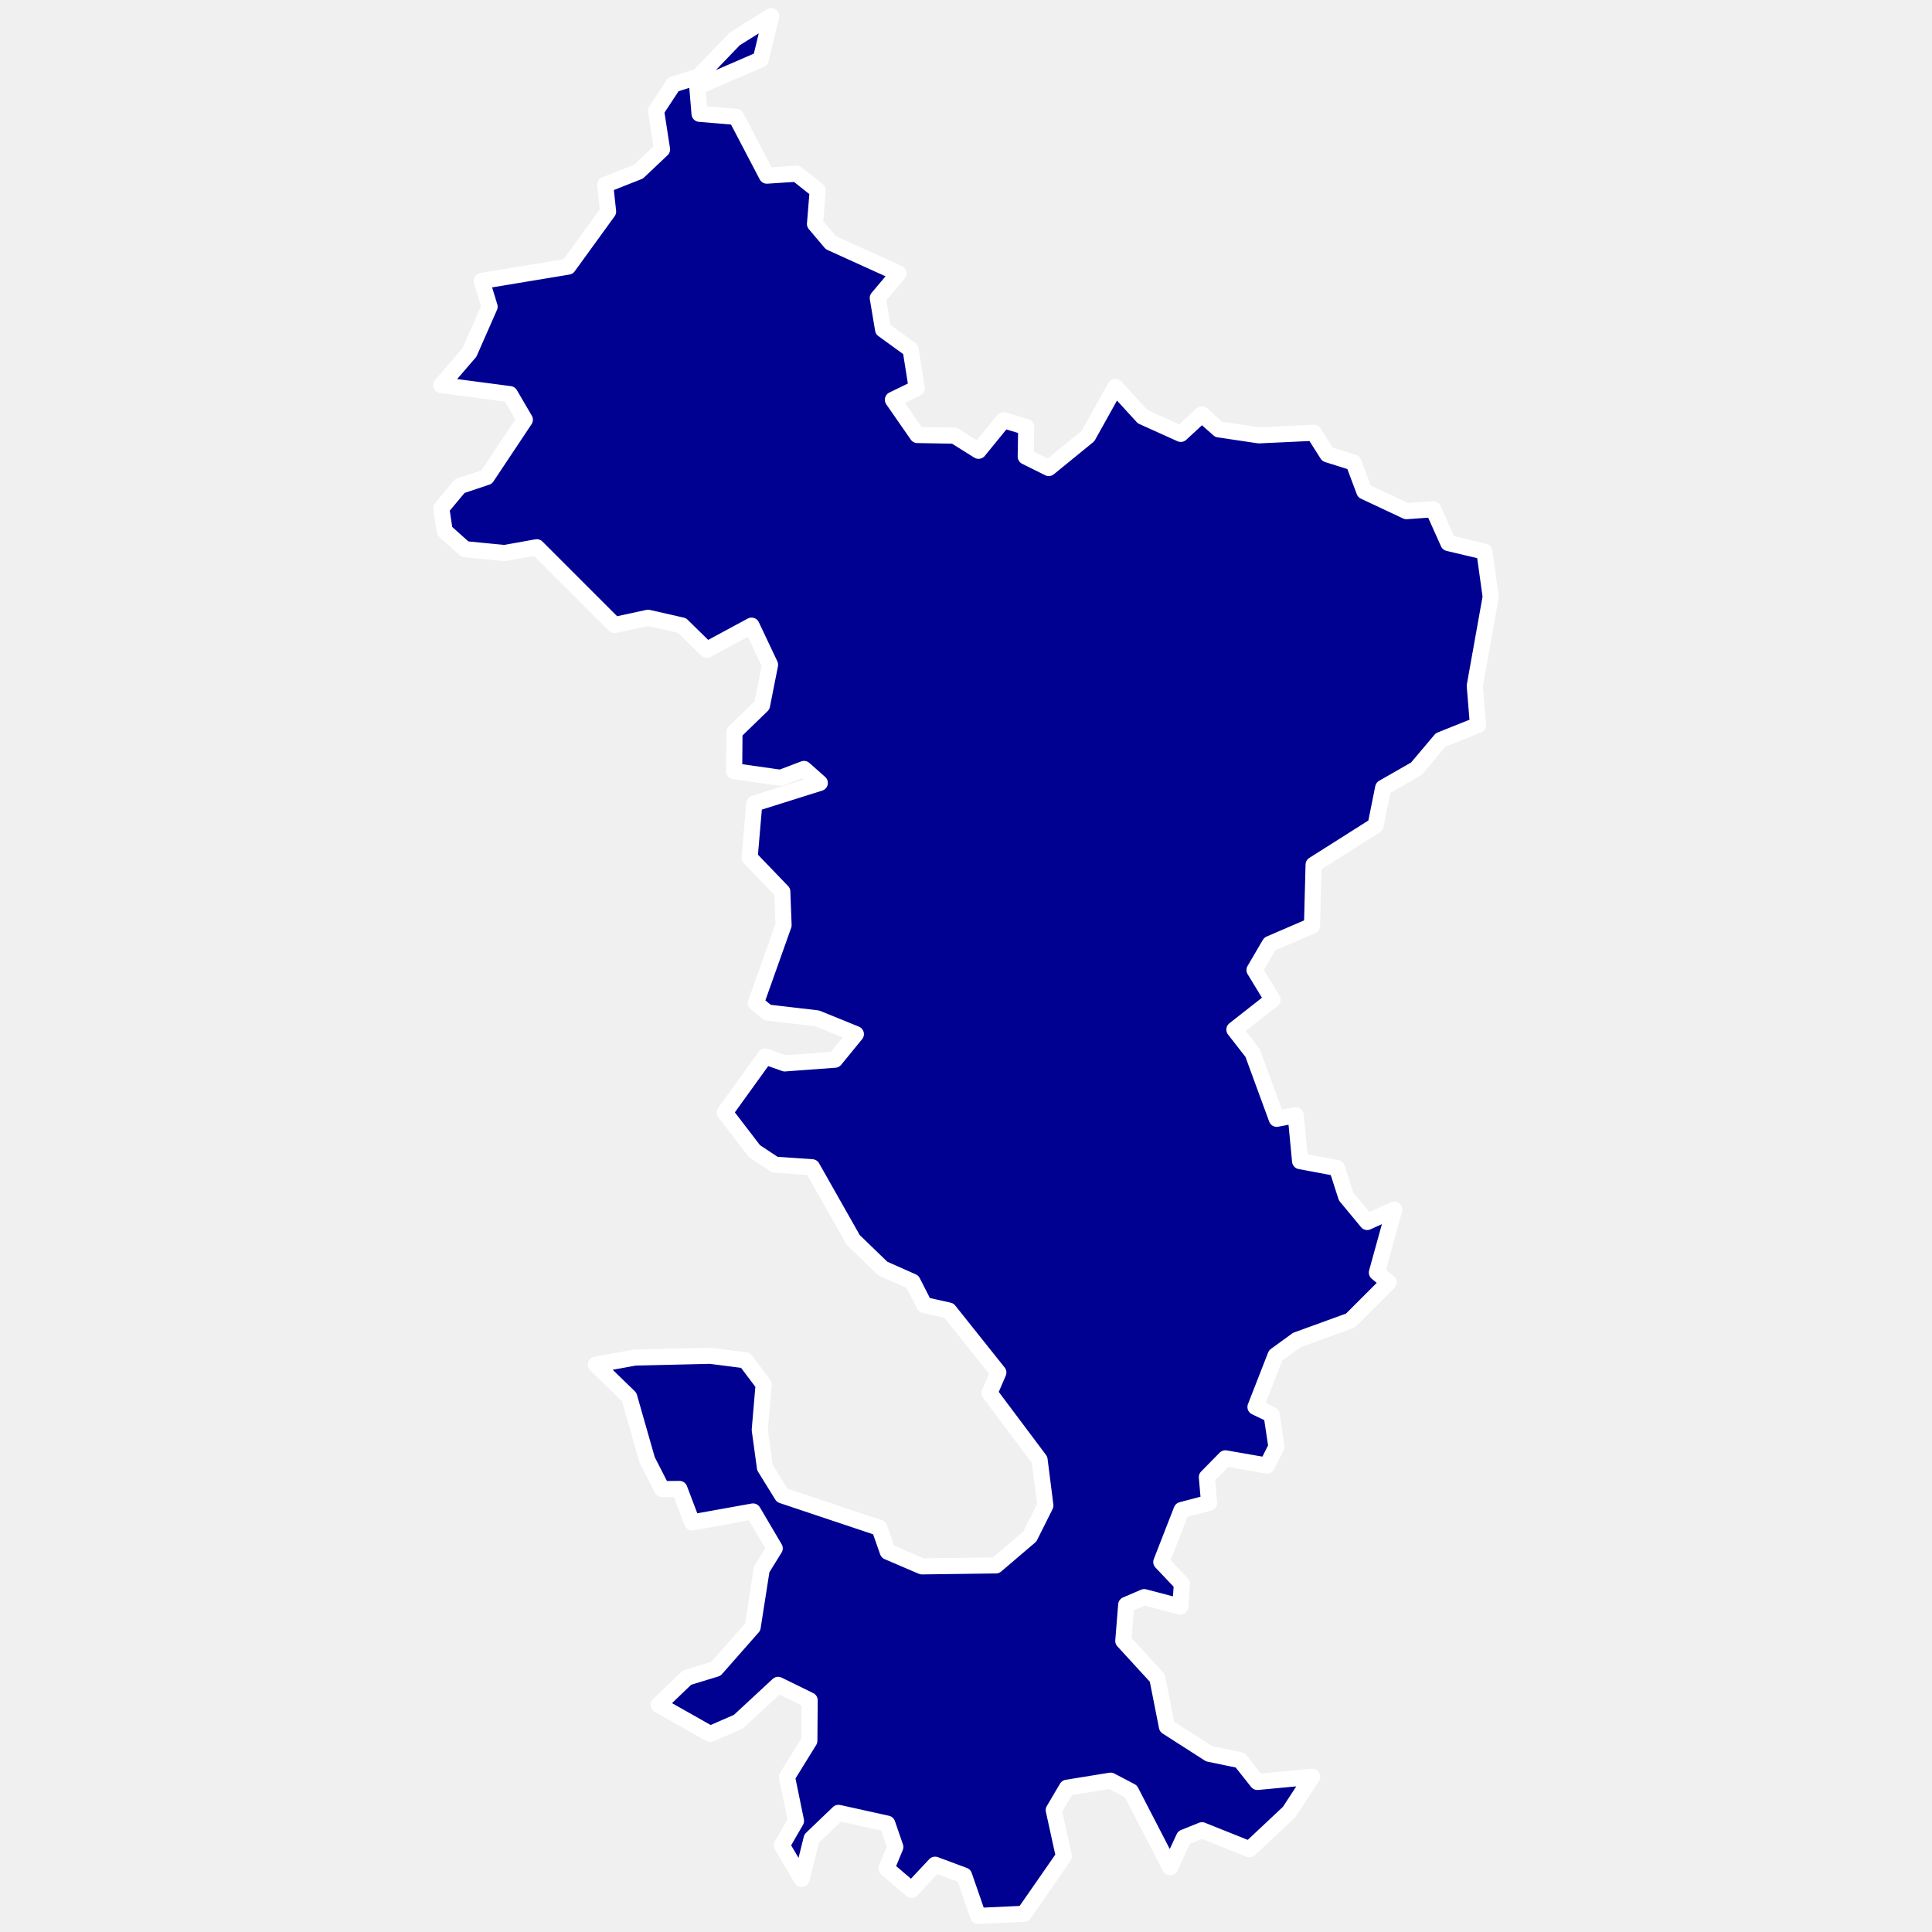
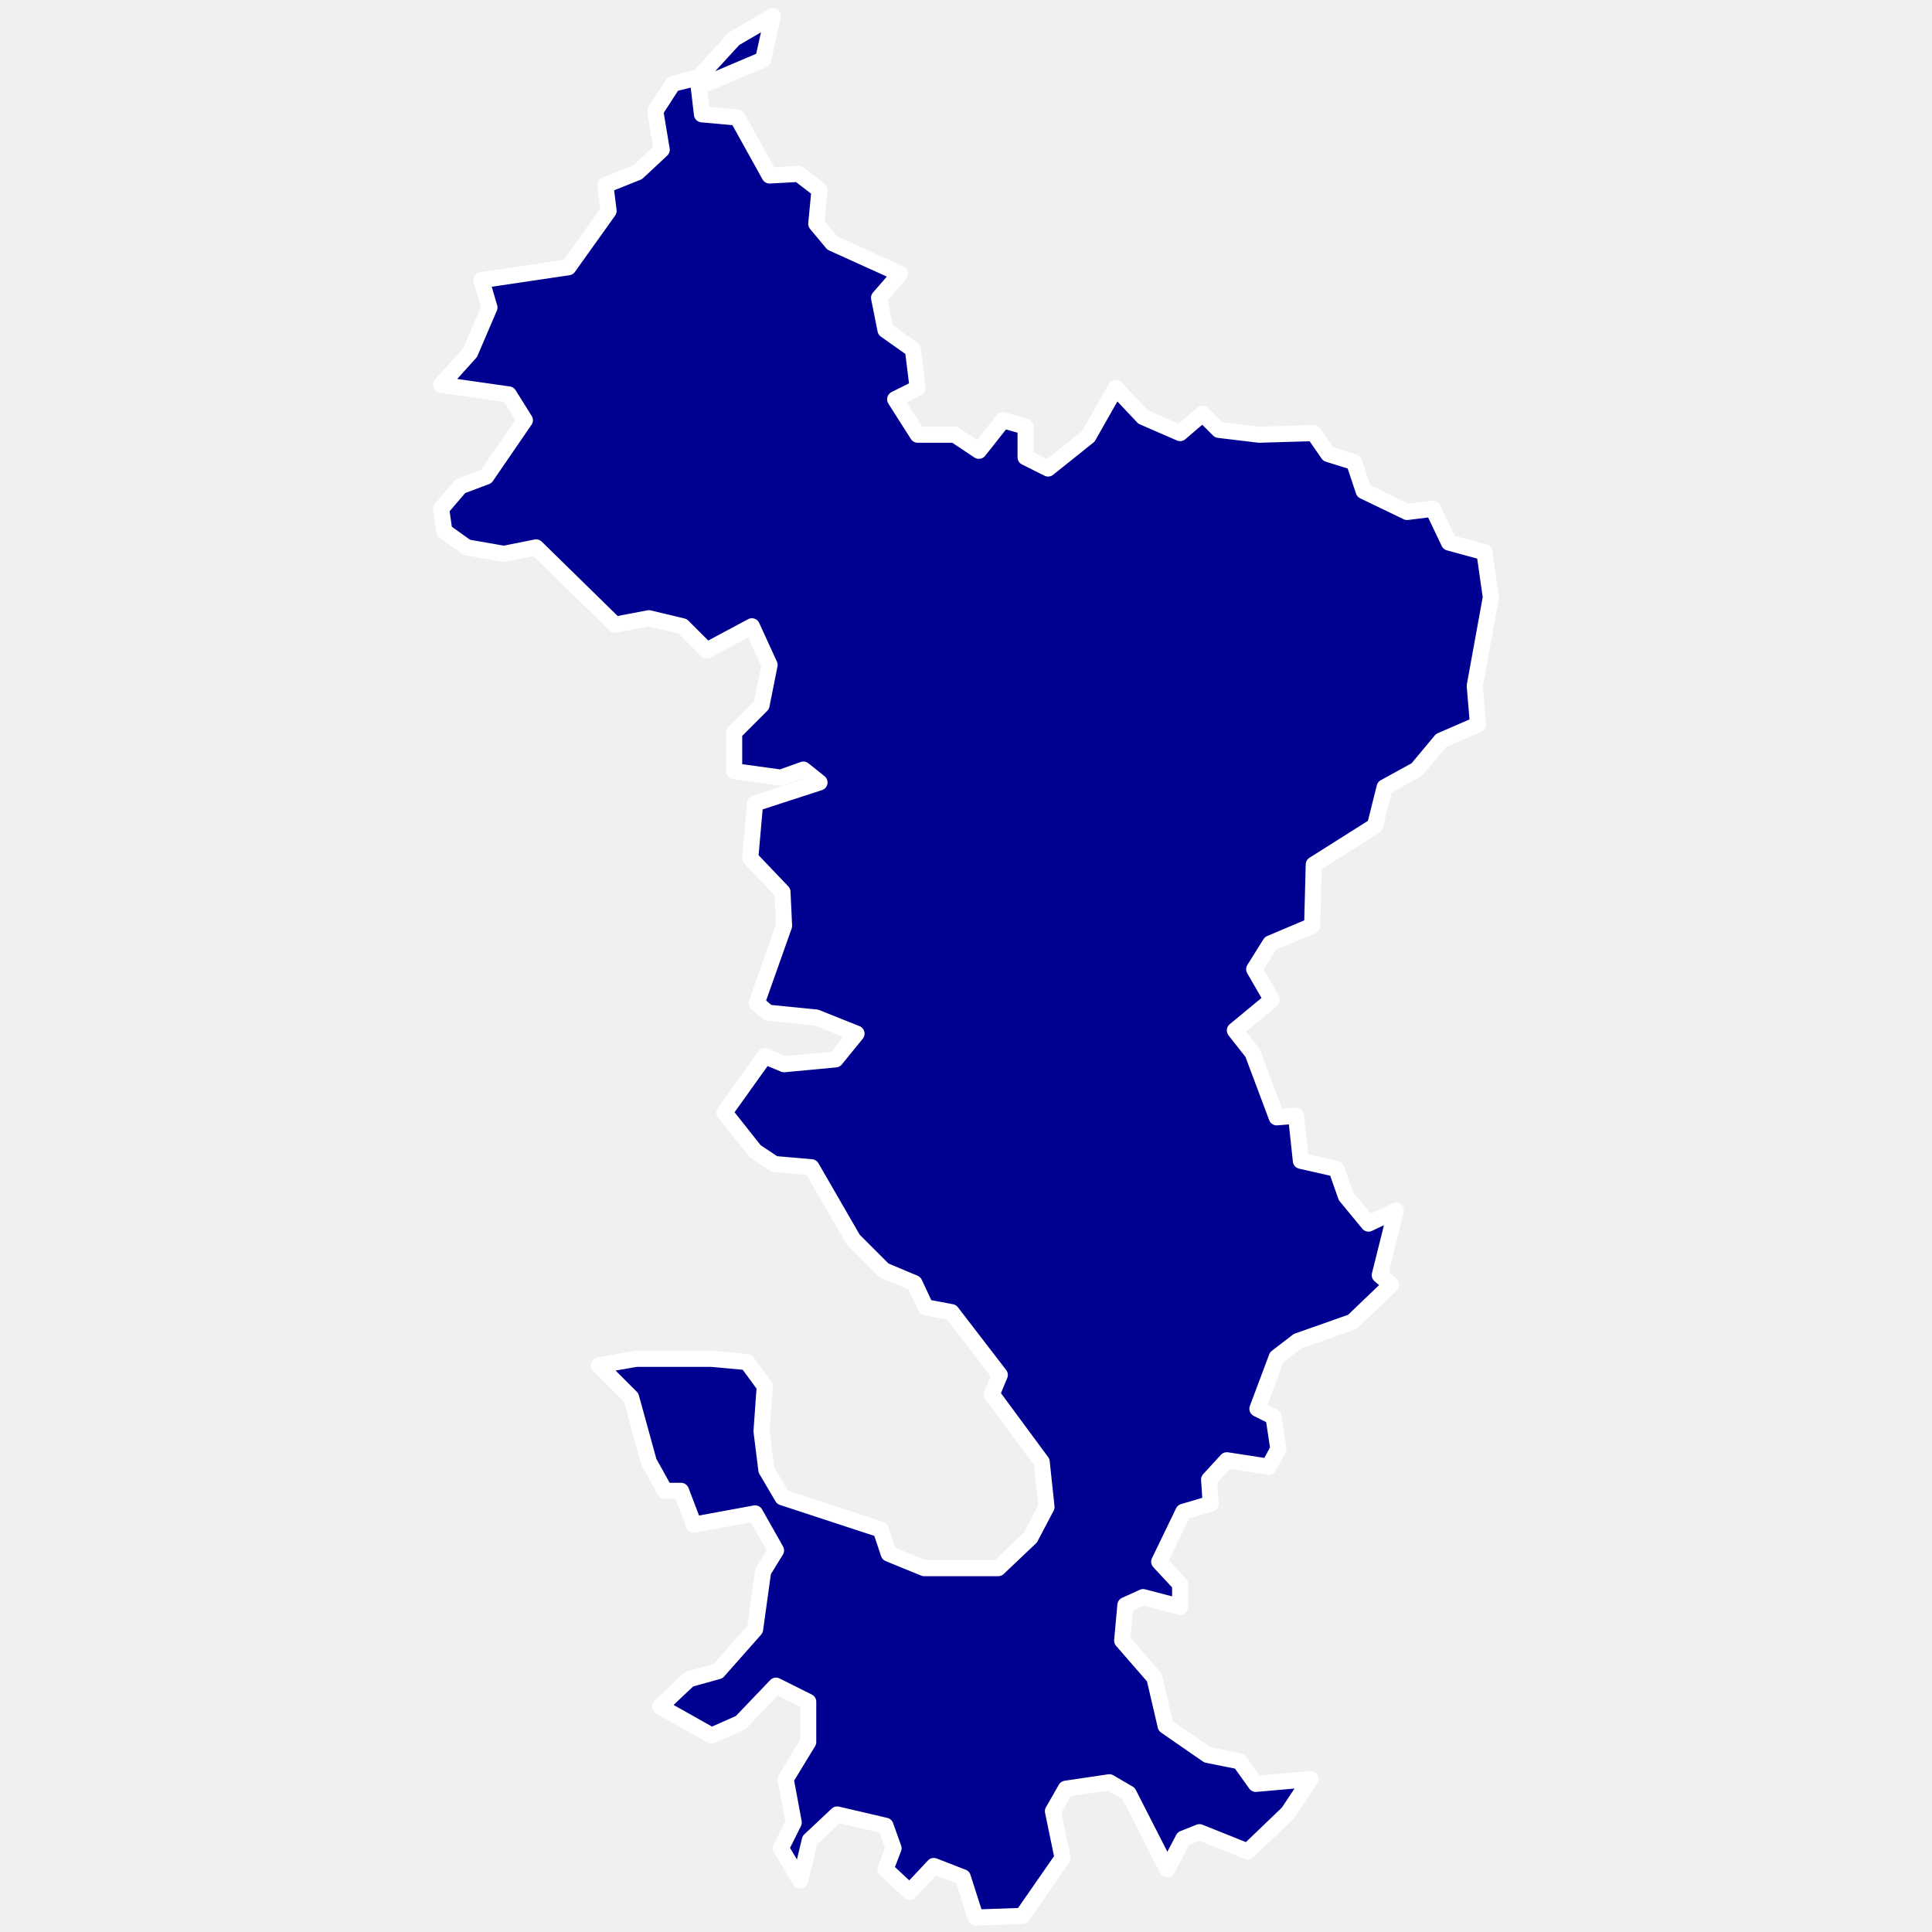
- <svg xmlns="http://www.w3.org/2000/svg" baseProfile="tiny" height="50" stroke-linecap="round" stroke-linejoin="round" version="1.2" viewBox="0 0 120 120" width="50">
-   <g id="reg_myt" fill="#000091" stroke="white" stroke-width="1px">
-     <path d="M 27.62 32.98 27.41 31.57 28.56 30.19 30.23 29.63 32.6 26.07 31.67 24.48 27.41 23.92 29.16 21.89 30.41 19.05 29.92 17.45 35.29 16.56 37.77 13.14 37.59 11.48 39.66 10.66 41.12 9.28 40.75 6.88 41.83 5.24 43.38 4.76 45.63 2.42 47.9 1 47.25 3.69 43.31 5.4 43.45 7.07 45.72 7.26 47.63 10.91 49.48 10.79 50.79 11.83 50.62 13.91 51.6 15.07 55.81 16.98 54.52 18.51 54.85 20.47 56.56 21.71 56.94 24.11 55.46 24.83 56.98 27.02 59.28 27.06 60.78 28 62.33 26.1 63.74 26.52 63.71 28.36 65.14 29.07 67.58 27.08 69.28 24.03 70.97 25.88 73.34 26.95 74.65 25.74 75.7 26.67 78.19 27.04 81.6 26.88 82.45 28.22 84.07 28.73 84.74 30.52 87.36 31.75 89.02 31.63 89.96 33.73 92.2 34.26 92.59 37.07 91.6 42.6 91.8 45.03 89.48 45.96 87.97 47.75 85.91 48.93 85.44 51.27 81.59 53.71 81.49 57.5 78.87 58.63 77.92 60.25 79.04 62.09 76.67 63.95 77.8 65.4 79.3 69.49 80.48 69.27 80.75 72.12 83.04 72.55 83.61 74.32 84.92 75.9 86.6 75.13 85.52 79.04 86.25 79.65 83.88 82.02 80.55 83.23 79.23 84.19 77.98 87.39 78.98 87.87 79.28 89.86 78.69 91.03 76.11 90.58 74.96 91.75 75.1 93.34 73.39 93.79 72.13 97.02 73.41 98.37 73.31 99.79 71.07 99.2 69.95 99.68 69.77 101.92 71.88 104.22 72.48 107.25 75.1 108.93 77.03 109.33 78.1 110.68 81.5 110.36 80.07 112.55 77.61 114.86 74.66 113.68 73.54 114.13 72.68 115.98 70.24 111.26 68.98 110.6 66.27 111.04 65.45 112.43 66.08 115.3 63.6 118.87 60.75 119 59.88 116.49 58.08 115.82 56.62 117.38 55.06 116.05 55.61 114.72 55.11 113.27 52.08 112.6 50.41 114.2 49.79 116.7 48.56 114.62 49.44 113.1 48.88 110.37 50.27 108.12 50.29 105.61 48.33 104.65 45.86 106.94 44.11 107.7 40.91 105.89 42.67 104.2 44.47 103.65 46.75 101.06 47.31 97.48 48.12 96.17 46.77 93.88 42.99 94.56 42.2 92.48 41.12 92.49 40.2 90.69 39.08 86.77 37.01 84.76 39.44 84.32 44.11 84.21 46.3 84.49 47.43 85.99 47.19 88.81 47.51 91.15 48.58 92.88 54.62 94.9 55.14 96.38 57.26 97.29 61.86 97.23 63.97 95.43 64.93 93.51 64.57 90.67 61.46 86.52 62.01 85.25 58.94 81.4 57.42 81.06 56.68 79.61 54.83 78.79 53 77.02 50.44 72.5 48.13 72.34 46.86 71.5 45.02 69.1 47.53 65.62 48.74 66.05 51.86 65.82 53.16 64.23 50.75 63.25 47.67 62.89 46.95 62.3 48.67 57.46 48.59 55.38 46.56 53.27 46.85 49.91 50.92 48.63 49.94 47.76 48.49 48.31 45.6 47.9 45.62 45.47 47.33 43.81 47.83 41.29 46.68 38.86 43.9 40.36 42.36 38.85 40.25 38.37 38.17 38.82 33.34 33.99 31.34 34.35 28.88 34.11 27.62 32.98 Z" data-anchor-x="60.0" data-anchor-y="60.0" data-fill-id="06" data-name="Mayotte" id="06" />
-   </g>
+ <svg xmlns="http://www.w3.org/2000/svg" stroke-linecap="round" stroke-linejoin="round" baseProfile="tiny" viewBox="0 0 120 120">
+   <path fill="#000091" stroke="#fff" d="m27.6 33-.2-1.4 1.2-1.4 1.6-.6 2.4-3.5-1-1.6-4.2-.6 1.8-2 1.2-2.8-.5-1.7 5.4-.8 2.5-3.5-.2-1.6 2-.8 1.5-1.4-.4-2.4 1.1-1.7 1.6-.4 2.2-2.4L48 1l-.6 2.7-4 1.7.2 1.7 2.2.2 2 3.6 1.8-.1 1.3 1-.2 2.1 1 1.2 4.2 1.9-1.3 1.5.4 2 1.7 1.2.3 2.4-1.4.7L57 27h2.3l1.5 1 1.5-1.9 1.4.4v1.9l1.4.7 2.5-2 1.7-3 1.7 1.8 2.3 1 1.4-1.2 1 1 2.5.3 3.4-.1.9 1.3 1.6.5.6 1.8 2.7 1.3 1.6-.2 1 2.1 2.2.6.4 2.8-1 5.5.2 2.4-2.3 1-1.5 1.8-2 1.1-.6 2.4-3.8 2.4-.1 3.8-2.6 1.1-1 1.6 1.1 1.9-2.3 1.9 1.1 1.4 1.5 4 1.2-.1.3 2.8 2.2.5.6 1.7L85 76l1.7-.8-1 4 .7.6-2.4 2.3-3.4 1.2-1.3 1-1.2 3.2 1 .5.3 2-.6 1.1-2.6-.4-1.1 1.2.1 1.5-1.7.5L72 97l1.3 1.4v1.4l-2.3-.6-1.1.5-.2 2.2 2 2.3.7 3L75 109l2 .4 1 1.4 3.4-.3-1.4 2.1-2.5 2.4-3-1.2-1 .4-1 1.9-2.4-4.7-1.2-.7-2.7.4-.8 1.4.6 2.9-2.5 3.6-2.9.1-.8-2.5-1.8-.7-1.5 1.6-1.5-1.4.5-1.3-.5-1.4-3-.7-1.7 1.6-.6 2.5-1.2-2 .8-1.6-.5-2.7 1.4-2.3v-2.5l-2-1L46 107l-1.8.8L41 106l1.8-1.7 1.8-.5 2.3-2.6.5-3.6.8-1.3-1.3-2.3-3.8.7-.8-2.1h-1l-1-1.8-1.1-4-2-2 2.3-.4h4.7l2.2.2 1.1 1.5-.2 2.8.3 2.4 1 1.7 6.1 2 .5 1.5 2.2.9H62l2-1.9 1-1.9-.3-2.8-3.1-4.2.5-1.2-3-3.9-1.6-.3-.7-1.5-1.9-.8L53 77l-2.6-4.5-2.3-.2-1.2-.8-1.9-2.4 2.5-3.5 1.2.5 3.2-.3 1.3-1.6-2.5-1-3-.3-.7-.6 1.7-4.8-.1-2.1-2-2.1.3-3.4 4-1.3-1-.8-1.4.5-2.9-.4v-2.4l1.7-1.7.5-2.5-1.1-2.4-2.8 1.5-1.5-1.5-2.1-.5-2.1.4-4.9-4.8-2 .4L29 34z" data-anchor-x="60" data-anchor-y="60" data-fill-id="6" data-name="Mayotte" />
</svg>
